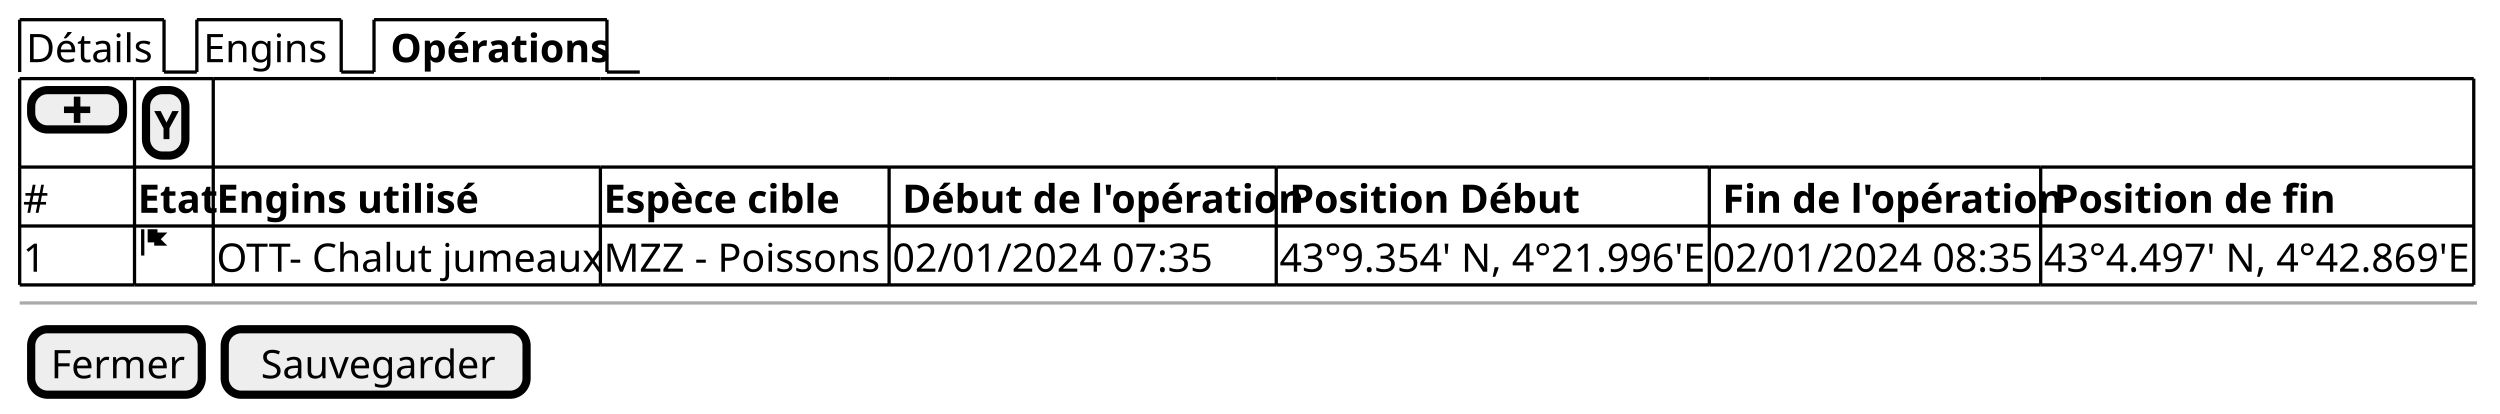
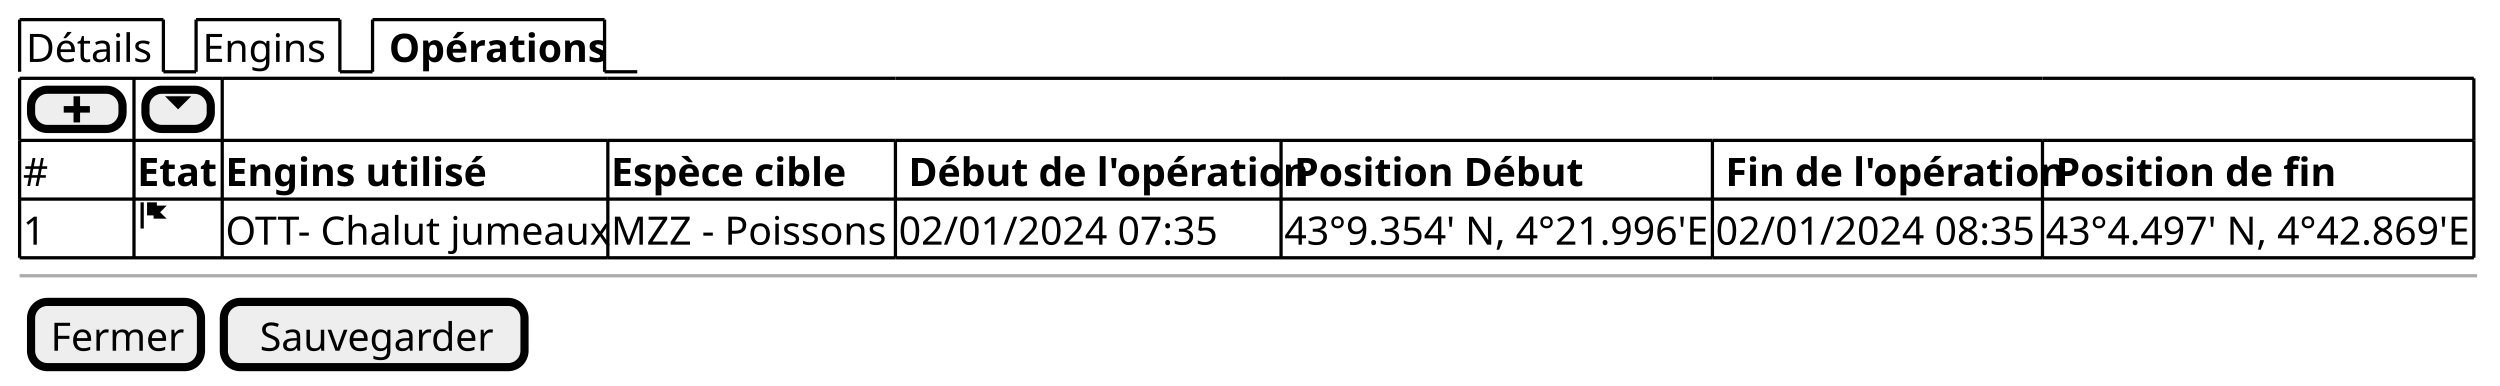
- <svg xmlns="http://www.w3.org/2000/svg" contentStyleType="text/css" height="126px" preserveAspectRatio="none" style="width:762px;height:126px;background:#FFFFFF;" version="1.1" viewBox="0 0 762 126" width="762px" zoomAndPan="magnify">
+ <svg xmlns="http://www.w3.org/2000/svg" contentStyleType="text/css" height="118px" preserveAspectRatio="none" style="width:765px;height:118px;background:#FFFFFF;" version="1.1" viewBox="0 0 765 118" width="765px" zoomAndPan="magnify">
  <defs />
  <g>
    <text fill="#000000" font-family="sans-serif" font-size="12" lengthAdjust="spacing" textLength="39" x="8" y="18.949">Détails</text>
    <line style="stroke:#000000;stroke-width:1.0;" x1="6" x2="6" y1="6" y2="21.961" />
    <line style="stroke:#000000;stroke-width:1.0;" x1="6" x2="50" y1="6" y2="6" />
    <line style="stroke:#000000;stroke-width:1.0;" x1="50" x2="50" y1="6" y2="21.961" />
    <line style="stroke:#000000;stroke-width:1.0;" x1="50" x2="60" y1="21.961" y2="21.961" />
    <text fill="#000000" font-family="sans-serif" font-size="12" lengthAdjust="spacing" textLength="39" x="62" y="18.949">Engins</text>
    <line style="stroke:#000000;stroke-width:1.0;" x1="60" x2="60" y1="6" y2="21.961" />
    <line style="stroke:#000000;stroke-width:1.0;" x1="60" x2="104" y1="6" y2="6" />
    <line style="stroke:#000000;stroke-width:1.0;" x1="104" x2="104" y1="6" y2="21.961" />
    <line style="stroke:#000000;stroke-width:1.0;" x1="104" x2="114" y1="21.961" y2="21.961" />
    <text fill="#000000" font-family="sans-serif" font-size="12" font-weight="bold" lengthAdjust="spacing" textLength="63" x="119" y="18.949">Opérations</text>
    <line style="stroke:#000000;stroke-width:1.0;" x1="114" x2="114" y1="6" y2="21.961" />
    <line style="stroke:#000000;stroke-width:1.0;" x1="114" x2="185" y1="6" y2="6" />
    <line style="stroke:#000000;stroke-width:1.0;" x1="185" x2="185" y1="6" y2="21.961" />
    <line style="stroke:#000000;stroke-width:1.0;" x1="185" x2="195" y1="21.961" y2="21.961" />
    <rect fill="#EEEEEE" height="12" rx="5" ry="5" style="stroke:#000000;stroke-width:2.5;" width="28" x="9.5" y="27.461" />
    <path d="M22.5,29.461 L22.5,32.461 L19.5,32.461 L19.5,34.461 L22.5,34.461 L22.5,37.461 L24.5,37.461 L24.5,34.461 L27.5,34.461 L27.5,32.461 L24.5,32.461 L24.5,29.461 L22.5,29.461 " fill="#000000" style="stroke:;stroke-width:0.0;stroke-dasharray:;" />
-     <rect fill="#EEEEEE" height="19.961" rx="5" ry="5" style="stroke:#000000;stroke-width:2.5;" width="12" x="44.5" y="27.461" />
-     <text fill="#000000" font-family="sans-serif" font-size="12" font-weight="bold" lengthAdjust="spacing" textLength="7" x="47" y="42.41">Y</text>
-     <text fill="#000000" font-family="sans-serif" font-size="12" lengthAdjust="spacing" textLength="7" x="7" y="64.871">#</text>
-     <text fill="#000000" font-family="sans-serif" font-size="12" font-weight="bold" lengthAdjust="spacing" textLength="22" x="42" y="64.871">Etat</text>
-     <text fill="#000000" font-family="sans-serif" font-size="12" font-weight="bold" lengthAdjust="spacing" textLength="75" x="66" y="64.871">Engins utilisé</text>
-     <text fill="#000000" font-family="sans-serif" font-size="12" font-weight="bold" lengthAdjust="spacing" textLength="72" x="184" y="64.871">Espèce cible</text>
-     <text fill="#000000" font-family="sans-serif" font-size="12" font-weight="bold" lengthAdjust="spacing" textLength="113" x="275" y="64.871">Début de l'opération</text>
-     <text fill="#000000" font-family="sans-serif" font-size="12" font-weight="bold" lengthAdjust="spacing" textLength="82" x="393" y="64.871">Position Début</text>
-     <text fill="#000000" font-family="sans-serif" font-size="12" font-weight="bold" lengthAdjust="spacing" textLength="96" x="525" y="64.871">Fin de l'opération</text>
-     <text fill="#000000" font-family="sans-serif" font-size="12" font-weight="bold" lengthAdjust="spacing" textLength="80" x="626" y="64.871">Position de fin</text>
-     <text fill="#000000" font-family="sans-serif" font-size="12" lengthAdjust="spacing" textLength="7" x="7" y="82.832">1</text>
-     <path d="M43,69.883 L43,77.883 L44,77.883 L44,69.883 L43,69.883 M45,69.883 L45,73.883 L47,73.883 L47,74.883 L51,74.883 L49,72.913 L51,70.883 L48,70.883 L48,69.883 L45,69.883 " fill="#000000" style="stroke:;stroke-width:0.0;stroke-dasharray:;" />
-     <text fill="#000000" font-family="sans-serif" font-size="12" lengthAdjust="spacing" textLength="116" x="66" y="82.832">OTT- Chalut jumeaux</text>
-     <text fill="#000000" font-family="sans-serif" font-size="12" lengthAdjust="spacing" textLength="86" x="184" y="82.832">MZZ - Poissons</text>
-     <text fill="#000000" font-family="sans-serif" font-size="12" lengthAdjust="spacing" textLength="96" x="272" y="82.832">02/01/2024 07:35</text>
-     <text fill="#000000" font-family="sans-serif" font-size="12" lengthAdjust="spacing" textLength="130" x="390" y="82.832">43°9.354' N, 4°21.996'E</text>
-     <text fill="#000000" font-family="sans-serif" font-size="12" lengthAdjust="spacing" textLength="96" x="522" y="82.832">02/01/2024 08:35</text>
-     <text fill="#000000" font-family="sans-serif" font-size="12" lengthAdjust="spacing" textLength="130" x="623" y="82.832">43°4.497' N, 4°42.869'E</text>
+     <rect fill="#EEEEEE" height="12" rx="5" ry="5" style="stroke:#000000;stroke-width:2.5;" width="20" x="44.5" y="27.461" />
+     <path d="M50.5,29.461 L54.5,33.461 L58.5,29.461 L50.5,29.461 " fill="#000000" style="stroke:;stroke-width:0.0;stroke-dasharray:;" />
+     <text fill="#000000" font-family="sans-serif" font-size="12" lengthAdjust="spacing" textLength="7" x="7" y="56.91">#</text>
+     <text fill="#000000" font-family="sans-serif" font-size="12" font-weight="bold" lengthAdjust="spacing" textLength="22" x="42" y="56.91">Etat</text>
+     <text fill="#000000" font-family="sans-serif" font-size="12" font-weight="bold" lengthAdjust="spacing" textLength="75" x="69" y="56.91">Engins utilisé</text>
+     <text fill="#000000" font-family="sans-serif" font-size="12" font-weight="bold" lengthAdjust="spacing" textLength="72" x="187" y="56.91">Espèce cible</text>
+     <text fill="#000000" font-family="sans-serif" font-size="12" font-weight="bold" lengthAdjust="spacing" textLength="113" x="278" y="56.91">Début de l'opération</text>
+     <text fill="#000000" font-family="sans-serif" font-size="12" font-weight="bold" lengthAdjust="spacing" textLength="82" x="396" y="56.91">Position Début</text>
+     <text fill="#000000" font-family="sans-serif" font-size="12" font-weight="bold" lengthAdjust="spacing" textLength="96" x="528" y="56.91">Fin de l'opération</text>
+     <text fill="#000000" font-family="sans-serif" font-size="12" font-weight="bold" lengthAdjust="spacing" textLength="80" x="629" y="56.91">Position de fin</text>
+     <text fill="#000000" font-family="sans-serif" font-size="12" lengthAdjust="spacing" textLength="7" x="7" y="74.871">1</text>
+     <path d="M43,61.922 L43,69.922 L44,69.922 L44,61.922 L43,61.922 M45,61.922 L45,65.922 L47,65.922 L47,66.922 L51,66.922 L49,64.952 L51,62.922 L48,62.922 L48,61.922 L45,61.922 " fill="#000000" style="stroke:;stroke-width:0.0;stroke-dasharray:;" />
+     <text fill="#000000" font-family="sans-serif" font-size="12" lengthAdjust="spacing" textLength="116" x="69" y="74.871">OTT- Chalut jumeaux</text>
+     <text fill="#000000" font-family="sans-serif" font-size="12" lengthAdjust="spacing" textLength="86" x="187" y="74.871">MZZ - Poissons</text>
+     <text fill="#000000" font-family="sans-serif" font-size="12" lengthAdjust="spacing" textLength="96" x="275" y="74.871">02/01/2024 07:35</text>
+     <text fill="#000000" font-family="sans-serif" font-size="12" lengthAdjust="spacing" textLength="130" x="393" y="74.871">43°9.354' N, 4°21.996'E</text>
+     <text fill="#000000" font-family="sans-serif" font-size="12" lengthAdjust="spacing" textLength="96" x="525" y="74.871">02/01/2024 08:35</text>
+     <text fill="#000000" font-family="sans-serif" font-size="12" lengthAdjust="spacing" textLength="130" x="626" y="74.871">43°4.497' N, 4°42.869'E</text>
    <line style="stroke:#000000;stroke-width:1.0;" x1="6" x2="41" y1="23.961" y2="23.961" />
-     <line style="stroke:#000000;stroke-width:1.0;" x1="41" x2="65" y1="23.961" y2="23.961" />
-     <line style="stroke:#000000;stroke-width:1.0;" x1="65" x2="183" y1="23.961" y2="23.961" />
-     <line style="stroke:#000000;stroke-width:1.0;" x1="183" x2="271" y1="23.961" y2="23.961" />
-     <line style="stroke:#000000;stroke-width:1.0;" x1="271" x2="389" y1="23.961" y2="23.961" />
-     <line style="stroke:#000000;stroke-width:1.0;" x1="389" x2="521" y1="23.961" y2="23.961" />
-     <line style="stroke:#000000;stroke-width:1.0;" x1="521" x2="622" y1="23.961" y2="23.961" />
-     <line style="stroke:#000000;stroke-width:1.0;" x1="622" x2="754" y1="23.961" y2="23.961" />
-     <line style="stroke:#000000;stroke-width:1.0;" x1="6" x2="41" y1="86.844" y2="86.844" />
-     <line style="stroke:#000000;stroke-width:1.0;" x1="41" x2="65" y1="86.844" y2="86.844" />
-     <line style="stroke:#000000;stroke-width:1.0;" x1="65" x2="183" y1="86.844" y2="86.844" />
-     <line style="stroke:#000000;stroke-width:1.0;" x1="183" x2="271" y1="86.844" y2="86.844" />
-     <line style="stroke:#000000;stroke-width:1.0;" x1="271" x2="389" y1="86.844" y2="86.844" />
-     <line style="stroke:#000000;stroke-width:1.0;" x1="389" x2="521" y1="86.844" y2="86.844" />
-     <line style="stroke:#000000;stroke-width:1.0;" x1="521" x2="622" y1="86.844" y2="86.844" />
-     <line style="stroke:#000000;stroke-width:1.0;" x1="622" x2="754" y1="86.844" y2="86.844" />
-     <line style="stroke:#000000;stroke-width:1.0;" x1="6" x2="41" y1="68.883" y2="68.883" />
-     <line style="stroke:#000000;stroke-width:1.0;" x1="41" x2="65" y1="68.883" y2="68.883" />
-     <line style="stroke:#000000;stroke-width:1.0;" x1="65" x2="183" y1="68.883" y2="68.883" />
-     <line style="stroke:#000000;stroke-width:1.0;" x1="183" x2="271" y1="68.883" y2="68.883" />
-     <line style="stroke:#000000;stroke-width:1.0;" x1="271" x2="389" y1="68.883" y2="68.883" />
-     <line style="stroke:#000000;stroke-width:1.0;" x1="389" x2="521" y1="68.883" y2="68.883" />
-     <line style="stroke:#000000;stroke-width:1.0;" x1="521" x2="622" y1="68.883" y2="68.883" />
-     <line style="stroke:#000000;stroke-width:1.0;" x1="622" x2="754" y1="68.883" y2="68.883" />
-     <line style="stroke:#000000;stroke-width:1.0;" x1="6" x2="41" y1="50.922" y2="50.922" />
-     <line style="stroke:#000000;stroke-width:1.0;" x1="41" x2="65" y1="50.922" y2="50.922" />
-     <line style="stroke:#000000;stroke-width:1.0;" x1="65" x2="183" y1="50.922" y2="50.922" />
-     <line style="stroke:#000000;stroke-width:1.0;" x1="183" x2="271" y1="50.922" y2="50.922" />
-     <line style="stroke:#000000;stroke-width:1.0;" x1="271" x2="389" y1="50.922" y2="50.922" />
-     <line style="stroke:#000000;stroke-width:1.0;" x1="389" x2="521" y1="50.922" y2="50.922" />
-     <line style="stroke:#000000;stroke-width:1.0;" x1="521" x2="622" y1="50.922" y2="50.922" />
-     <line style="stroke:#000000;stroke-width:1.0;" x1="622" x2="754" y1="50.922" y2="50.922" />
-     <line style="stroke:#000000;stroke-width:1.0;" x1="6" x2="6" y1="23.961" y2="50.922" />
-     <line style="stroke:#000000;stroke-width:1.0;" x1="65" x2="65" y1="68.883" y2="86.844" />
-     <line style="stroke:#000000;stroke-width:1.0;" x1="41" x2="41" y1="23.961" y2="50.922" />
-     <line style="stroke:#000000;stroke-width:1.0;" x1="183" x2="183" y1="68.883" y2="86.844" />
-     <line style="stroke:#000000;stroke-width:1.0;" x1="65" x2="65" y1="23.961" y2="50.922" />
-     <line style="stroke:#000000;stroke-width:1.0;" x1="271" x2="271" y1="68.883" y2="86.844" />
-     <line style="stroke:#000000;stroke-width:1.0;" x1="389" x2="389" y1="68.883" y2="86.844" />
-     <line style="stroke:#000000;stroke-width:1.0;" x1="521" x2="521" y1="68.883" y2="86.844" />
-     <line style="stroke:#000000;stroke-width:1.0;" x1="622" x2="622" y1="68.883" y2="86.844" />
-     <line style="stroke:#000000;stroke-width:1.0;" x1="754" x2="754" y1="68.883" y2="86.844" />
-     <line style="stroke:#000000;stroke-width:1.0;" x1="754" x2="754" y1="23.961" y2="50.922" />
-     <line style="stroke:#000000;stroke-width:1.0;" x1="6" x2="6" y1="50.922" y2="68.883" />
-     <line style="stroke:#000000;stroke-width:1.0;" x1="41" x2="41" y1="50.922" y2="68.883" />
-     <line style="stroke:#000000;stroke-width:1.0;" x1="65" x2="65" y1="50.922" y2="68.883" />
-     <line style="stroke:#000000;stroke-width:1.0;" x1="183" x2="183" y1="50.922" y2="68.883" />
-     <line style="stroke:#000000;stroke-width:1.0;" x1="271" x2="271" y1="50.922" y2="68.883" />
-     <line style="stroke:#000000;stroke-width:1.0;" x1="389" x2="389" y1="50.922" y2="68.883" />
-     <line style="stroke:#000000;stroke-width:1.0;" x1="521" x2="521" y1="50.922" y2="68.883" />
-     <line style="stroke:#000000;stroke-width:1.0;" x1="622" x2="622" y1="50.922" y2="68.883" />
-     <line style="stroke:#000000;stroke-width:1.0;" x1="754" x2="754" y1="50.922" y2="68.883" />
-     <line style="stroke:#000000;stroke-width:1.0;" x1="6" x2="6" y1="68.883" y2="86.844" />
-     <line style="stroke:#000000;stroke-width:1.0;" x1="41" x2="41" y1="68.883" y2="86.844" />
-     <line style="stroke:#AAAAAA;stroke-width:1.0;" x1="6" x2="755" y1="92.344" y2="92.344" />
-     <rect fill="#EEEEEE" height="19.961" rx="5" ry="5" style="stroke:#000000;stroke-width:2.5;" width="52" x="9.5" y="100.344" />
-     <text fill="#000000" font-family="sans-serif" font-size="12" lengthAdjust="spacing" textLength="40" x="15.5" y="115.293">Fermer</text>
-     <rect fill="#EEEEEE" height="19.961" rx="5" ry="5" style="stroke:#000000;stroke-width:2.5;" width="92" x="68.5" y="100.344" />
-     <text fill="#000000" font-family="sans-serif" font-size="12" lengthAdjust="spacing" textLength="70" x="79.5" y="115.293">Sauvegarder</text>
+     <line style="stroke:#000000;stroke-width:1.0;" x1="41" x2="68" y1="23.961" y2="23.961" />
+     <line style="stroke:#000000;stroke-width:1.0;" x1="68" x2="186" y1="23.961" y2="23.961" />
+     <line style="stroke:#000000;stroke-width:1.0;" x1="186" x2="274" y1="23.961" y2="23.961" />
+     <line style="stroke:#000000;stroke-width:1.0;" x1="274" x2="392" y1="23.961" y2="23.961" />
+     <line style="stroke:#000000;stroke-width:1.0;" x1="392" x2="524" y1="23.961" y2="23.961" />
+     <line style="stroke:#000000;stroke-width:1.0;" x1="524" x2="625" y1="23.961" y2="23.961" />
+     <line style="stroke:#000000;stroke-width:1.0;" x1="625" x2="757" y1="23.961" y2="23.961" />
+     <line style="stroke:#000000;stroke-width:1.0;" x1="6" x2="41" y1="78.883" y2="78.883" />
+     <line style="stroke:#000000;stroke-width:1.0;" x1="41" x2="68" y1="78.883" y2="78.883" />
+     <line style="stroke:#000000;stroke-width:1.0;" x1="68" x2="186" y1="78.883" y2="78.883" />
+     <line style="stroke:#000000;stroke-width:1.0;" x1="186" x2="274" y1="78.883" y2="78.883" />
+     <line style="stroke:#000000;stroke-width:1.0;" x1="274" x2="392" y1="78.883" y2="78.883" />
+     <line style="stroke:#000000;stroke-width:1.0;" x1="392" x2="524" y1="78.883" y2="78.883" />
+     <line style="stroke:#000000;stroke-width:1.0;" x1="524" x2="625" y1="78.883" y2="78.883" />
+     <line style="stroke:#000000;stroke-width:1.0;" x1="625" x2="757" y1="78.883" y2="78.883" />
+     <line style="stroke:#000000;stroke-width:1.0;" x1="6" x2="41" y1="60.922" y2="60.922" />
+     <line style="stroke:#000000;stroke-width:1.0;" x1="41" x2="68" y1="60.922" y2="60.922" />
+     <line style="stroke:#000000;stroke-width:1.0;" x1="68" x2="186" y1="60.922" y2="60.922" />
+     <line style="stroke:#000000;stroke-width:1.0;" x1="186" x2="274" y1="60.922" y2="60.922" />
+     <line style="stroke:#000000;stroke-width:1.0;" x1="274" x2="392" y1="60.922" y2="60.922" />
+     <line style="stroke:#000000;stroke-width:1.0;" x1="392" x2="524" y1="60.922" y2="60.922" />
+     <line style="stroke:#000000;stroke-width:1.0;" x1="524" x2="625" y1="60.922" y2="60.922" />
+     <line style="stroke:#000000;stroke-width:1.0;" x1="625" x2="757" y1="60.922" y2="60.922" />
+     <line style="stroke:#000000;stroke-width:1.0;" x1="6" x2="41" y1="42.961" y2="42.961" />
+     <line style="stroke:#000000;stroke-width:1.0;" x1="41" x2="68" y1="42.961" y2="42.961" />
+     <line style="stroke:#000000;stroke-width:1.0;" x1="68" x2="186" y1="42.961" y2="42.961" />
+     <line style="stroke:#000000;stroke-width:1.0;" x1="186" x2="274" y1="42.961" y2="42.961" />
+     <line style="stroke:#000000;stroke-width:1.0;" x1="274" x2="392" y1="42.961" y2="42.961" />
+     <line style="stroke:#000000;stroke-width:1.0;" x1="392" x2="524" y1="42.961" y2="42.961" />
+     <line style="stroke:#000000;stroke-width:1.0;" x1="524" x2="625" y1="42.961" y2="42.961" />
+     <line style="stroke:#000000;stroke-width:1.0;" x1="625" x2="757" y1="42.961" y2="42.961" />
+     <line style="stroke:#000000;stroke-width:1.0;" x1="6" x2="6" y1="23.961" y2="42.961" />
+     <line style="stroke:#000000;stroke-width:1.0;" x1="68" x2="68" y1="60.922" y2="78.883" />
+     <line style="stroke:#000000;stroke-width:1.0;" x1="41" x2="41" y1="23.961" y2="42.961" />
+     <line style="stroke:#000000;stroke-width:1.0;" x1="186" x2="186" y1="60.922" y2="78.883" />
+     <line style="stroke:#000000;stroke-width:1.0;" x1="68" x2="68" y1="23.961" y2="42.961" />
+     <line style="stroke:#000000;stroke-width:1.0;" x1="274" x2="274" y1="60.922" y2="78.883" />
+     <line style="stroke:#000000;stroke-width:1.0;" x1="392" x2="392" y1="60.922" y2="78.883" />
+     <line style="stroke:#000000;stroke-width:1.0;" x1="524" x2="524" y1="60.922" y2="78.883" />
+     <line style="stroke:#000000;stroke-width:1.0;" x1="625" x2="625" y1="60.922" y2="78.883" />
+     <line style="stroke:#000000;stroke-width:1.0;" x1="757" x2="757" y1="60.922" y2="78.883" />
+     <line style="stroke:#000000;stroke-width:1.0;" x1="757" x2="757" y1="23.961" y2="42.961" />
+     <line style="stroke:#000000;stroke-width:1.0;" x1="6" x2="6" y1="42.961" y2="60.922" />
+     <line style="stroke:#000000;stroke-width:1.0;" x1="41" x2="41" y1="42.961" y2="60.922" />
+     <line style="stroke:#000000;stroke-width:1.0;" x1="68" x2="68" y1="42.961" y2="60.922" />
+     <line style="stroke:#000000;stroke-width:1.0;" x1="186" x2="186" y1="42.961" y2="60.922" />
+     <line style="stroke:#000000;stroke-width:1.0;" x1="274" x2="274" y1="42.961" y2="60.922" />
+     <line style="stroke:#000000;stroke-width:1.0;" x1="392" x2="392" y1="42.961" y2="60.922" />
+     <line style="stroke:#000000;stroke-width:1.0;" x1="524" x2="524" y1="42.961" y2="60.922" />
+     <line style="stroke:#000000;stroke-width:1.0;" x1="625" x2="625" y1="42.961" y2="60.922" />
+     <line style="stroke:#000000;stroke-width:1.0;" x1="757" x2="757" y1="42.961" y2="60.922" />
+     <line style="stroke:#000000;stroke-width:1.0;" x1="6" x2="6" y1="60.922" y2="78.883" />
+     <line style="stroke:#000000;stroke-width:1.0;" x1="41" x2="41" y1="60.922" y2="78.883" />
+     <line style="stroke:#AAAAAA;stroke-width:1.0;" x1="6" x2="758" y1="84.383" y2="84.383" />
+     <rect fill="#EEEEEE" height="19.961" rx="5" ry="5" style="stroke:#000000;stroke-width:2.5;" width="52" x="9.5" y="92.383" />
+     <text fill="#000000" font-family="sans-serif" font-size="12" lengthAdjust="spacing" textLength="40" x="15.5" y="107.332">Fermer</text>
+     <rect fill="#EEEEEE" height="19.961" rx="5" ry="5" style="stroke:#000000;stroke-width:2.5;" width="92" x="68.5" y="92.383" />
+     <text fill="#000000" font-family="sans-serif" font-size="12" lengthAdjust="spacing" textLength="70" x="79.5" y="107.332">Sauvegarder</text>
  </g>
</svg>
